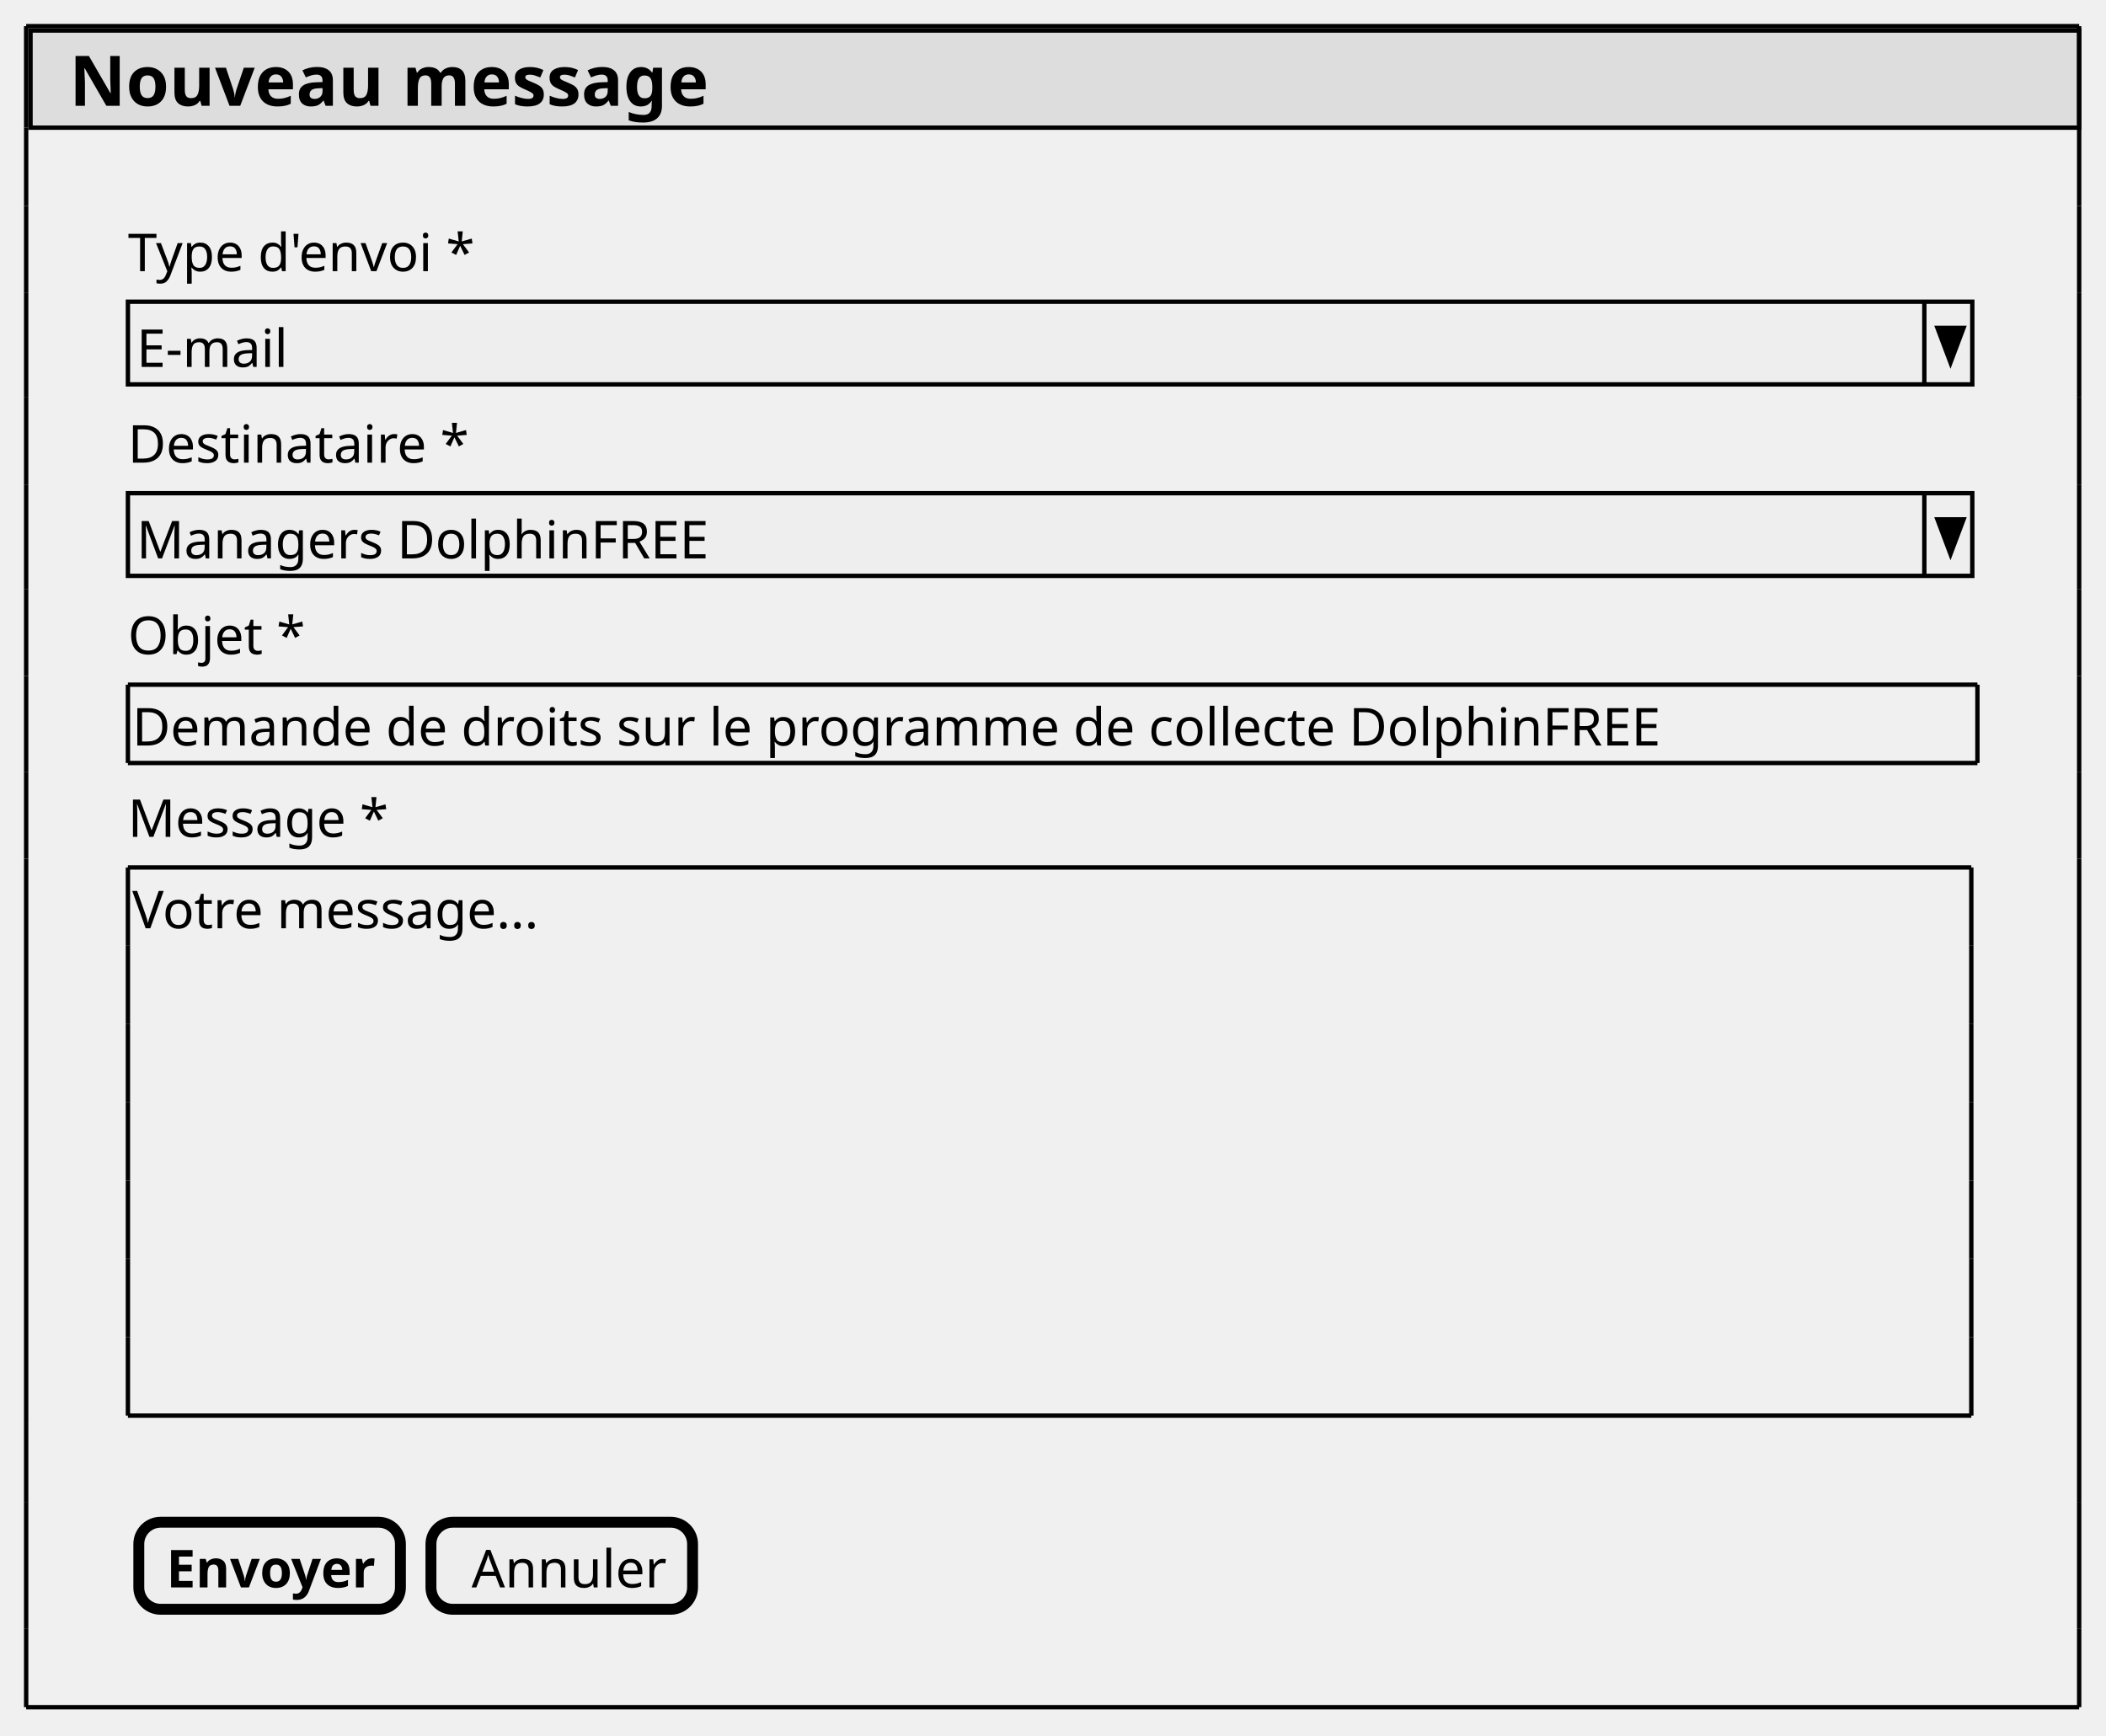
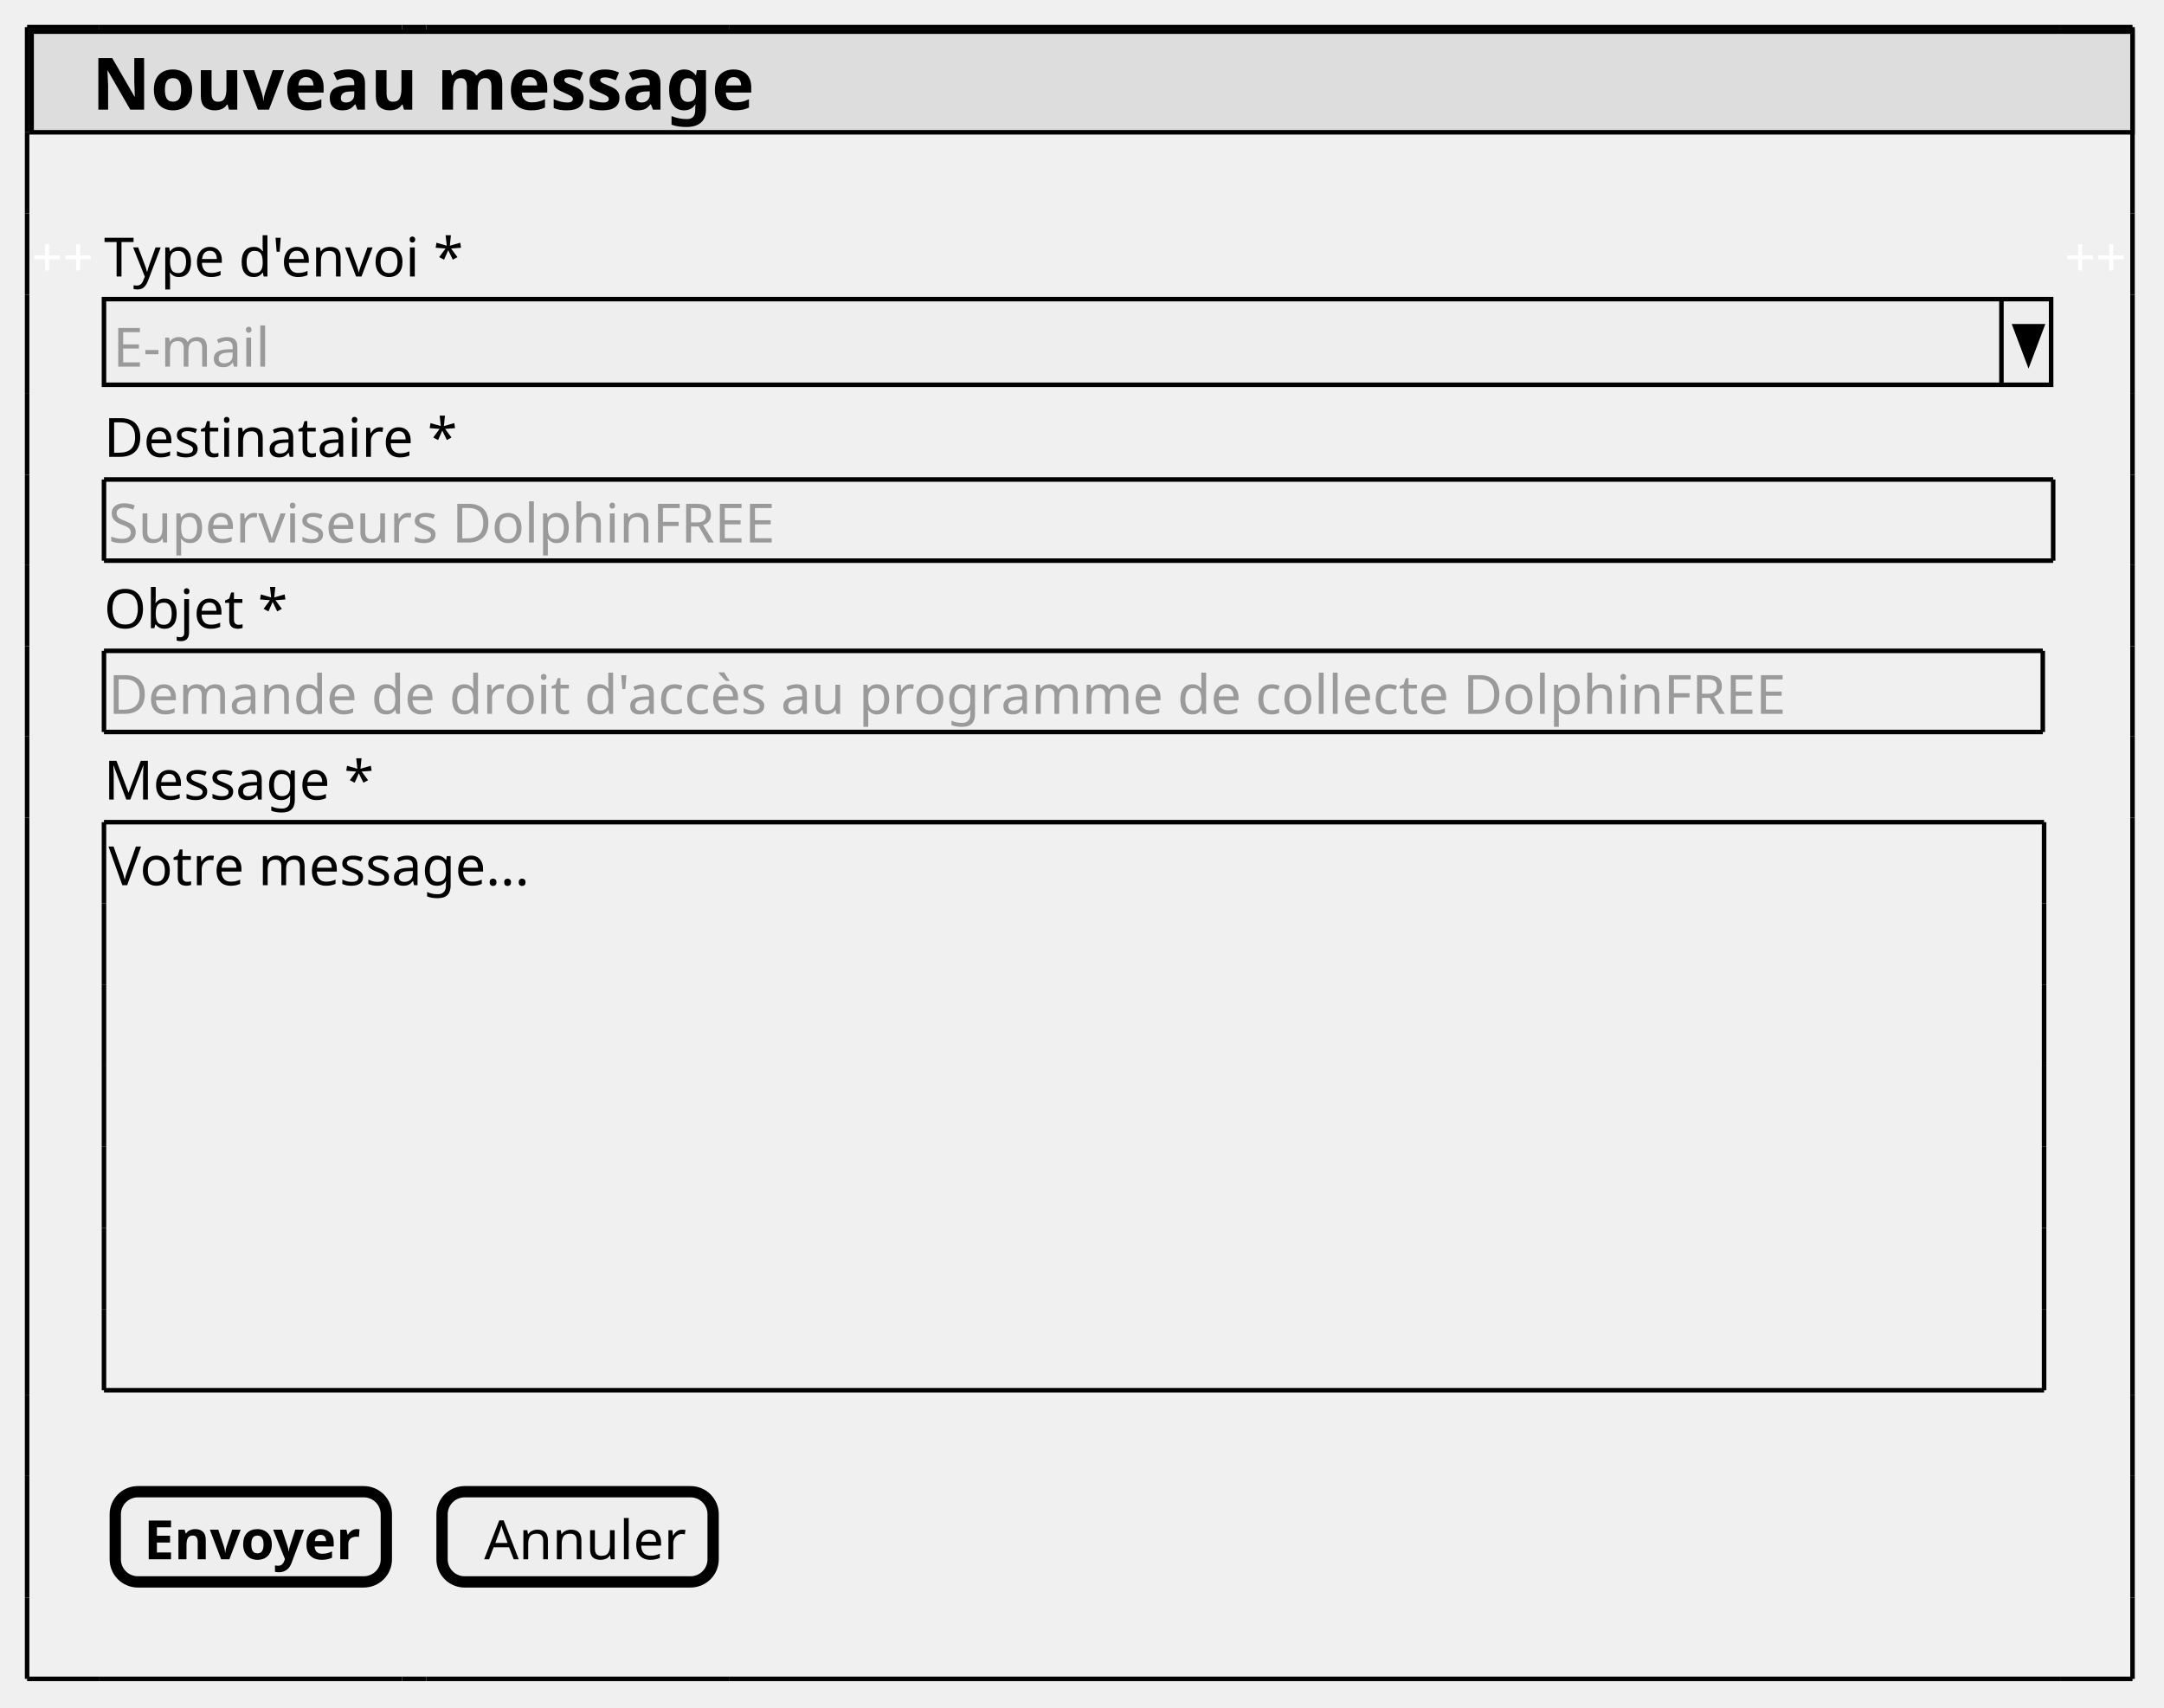
- <svg xmlns="http://www.w3.org/2000/svg" contentStyleType="text/css" height="398px" preserveAspectRatio="none" style="width:483px;height:398px;background:#FFFFFF;" version="1.1" viewBox="0 0 483 398" width="483px" zoomAndPan="magnify">
+ <svg xmlns="http://www.w3.org/2000/svg" contentStyleType="text/css" height="378px" preserveAspectRatio="none" style="width:479px;height:378px;background:#FFFFFF;" version="1.1" viewBox="0 0 479 378" width="479px" zoomAndPan="magnify">
  <defs />
  <g>
-     <rect fill="#DDDDDD" height="22.281" style="stroke:#000000;stroke-width:1.0;" width="469.846" x="7" y="7" />
-     <text fill="#000000" font-family="sans-serif" font-size="16" font-weight="bold" lengthAdjust="spacing" textLength="140.508" x="15.891" y="24.266">Nouveau message</text>
-     <text fill="#000000" font-family="sans-serif" font-size="12" lengthAdjust="spacing" textLength="75.668" x="29.336" y="62.191">Type d'envoi *</text>
-     <rect fill="#EEEEEE" height="18.961" style="stroke:#000000;stroke-width:1.0;" width="423" x="29.336" y="69.203" />
-     <text fill="#000000" font-family="sans-serif" font-size="12" lengthAdjust="spacing" textLength="34.002" x="31.336" y="84.152">E-mail</text>
-     <line style="stroke:#000000;stroke-width:1.0;" x1="441.336" x2="441.336" y1="69.203" y2="88.164" />
-     <polygon fill="#000000" points="444.336,75.203,450.336,75.203,447.336,83.164" style="stroke:#000000;stroke-width:1.0;" />
-     <text fill="#000000" font-family="sans-serif" font-size="12" lengthAdjust="spacing" textLength="72.035" x="29.336" y="106.113">Destinataire *</text>
-     <rect fill="#EEEEEE" height="18.961" style="stroke:#000000;stroke-width:1.0;" width="423" x="29.336" y="113.125" />
-     <text fill="#000000" font-family="sans-serif" font-size="12" lengthAdjust="spacing" textLength="129.393" x="31.336" y="128.074">Managers DolphinFREE</text>
-     <line style="stroke:#000000;stroke-width:1.0;" x1="441.336" x2="441.336" y1="113.125" y2="132.086" />
-     <polygon fill="#000000" points="444.336,119.125,450.336,119.125,447.336,127.086" style="stroke:#000000;stroke-width:1.0;" />
-     <text fill="#000000" font-family="sans-serif" font-size="12" lengthAdjust="spacing" textLength="36.685" x="29.336" y="150.035">Objet *</text>
-     <text fill="#000000" font-family="sans-serif" font-size="12" lengthAdjust="spacing" textLength="335.49" x="30.336" y="170.996">Demande de droits sur le programme de collecte DolphinFREE</text>
-     <line style="stroke:#000000;stroke-width:1.0;" x1="29.336" x2="453.51" y1="157.047" y2="157.047" />
-     <line style="stroke:#000000;stroke-width:1.0;" x1="29.336" x2="453.51" y1="175.008" y2="175.008" />
-     <line style="stroke:#000000;stroke-width:1.0;" x1="29.336" x2="29.336" y1="157.047" y2="175.008" />
-     <line style="stroke:#000000;stroke-width:1.0;" x1="453.51" x2="453.51" y1="157.047" y2="175.008" />
-     <text fill="#000000" font-family="sans-serif" font-size="12" lengthAdjust="spacing" textLength="56.695" x="29.336" y="191.957">Message *</text>
-     <text fill="#000000" font-family="sans-serif" font-size="12" lengthAdjust="spacing" textLength="90.709" x="30.336" y="212.918">Votre message...</text>
-     <line style="stroke:#000000;stroke-width:1.0;" x1="29.336" x2="452.109" y1="198.969" y2="198.969" />
-     <line style="stroke:#000000;stroke-width:1.0;" x1="29.336" x2="452.109" y1="324.695" y2="324.695" />
-     <line style="stroke:#000000;stroke-width:1.0;" x1="29.336" x2="29.336" y1="198.969" y2="216.93" />
-     <line style="stroke:#000000;stroke-width:1.0;" x1="452.109" x2="452.109" y1="198.969" y2="216.93" />
-     <line style="stroke:#000000;stroke-width:1.0;" x1="29.336" x2="29.336" y1="288.773" y2="306.734" />
-     <line style="stroke:#000000;stroke-width:1.0;" x1="452.109" x2="452.109" y1="288.773" y2="306.734" />
-     <line style="stroke:#000000;stroke-width:1.0;" x1="29.336" x2="29.336" y1="252.852" y2="270.812" />
-     <line style="stroke:#000000;stroke-width:1.0;" x1="452.109" x2="452.109" y1="252.852" y2="270.812" />
-     <line style="stroke:#000000;stroke-width:1.0;" x1="29.336" x2="29.336" y1="216.93" y2="234.891" />
-     <line style="stroke:#000000;stroke-width:1.0;" x1="452.109" x2="452.109" y1="216.93" y2="234.891" />
-     <line style="stroke:#000000;stroke-width:1.0;" x1="29.336" x2="29.336" y1="306.734" y2="324.695" />
-     <line style="stroke:#000000;stroke-width:1.0;" x1="452.109" x2="452.109" y1="306.734" y2="324.695" />
-     <line style="stroke:#000000;stroke-width:1.0;" x1="29.336" x2="29.336" y1="270.812" y2="288.773" />
-     <line style="stroke:#000000;stroke-width:1.0;" x1="452.109" x2="452.109" y1="270.812" y2="288.773" />
-     <line style="stroke:#000000;stroke-width:1.0;" x1="29.336" x2="29.336" y1="234.891" y2="252.852" />
-     <line style="stroke:#000000;stroke-width:1.0;" x1="452.109" x2="452.109" y1="234.891" y2="252.852" />
-     <rect fill="#EEEEEE" height="19.961" rx="5" ry="5" style="stroke:#000000;stroke-width:2.5;" width="60" x="31.836" y="349.156" />
-     <text fill="#000000" font-family="sans-serif" font-size="12" font-weight="bold" lengthAdjust="spacing" textLength="47.355" x="38.158" y="364.106">Envoyer</text>
-     <rect fill="#EEEEEE" height="19.961" rx="5" ry="5" style="stroke:#000000;stroke-width:2.5;" width="60" x="98.836" y="349.156" />
-     <text fill="#000000" font-family="sans-serif" font-size="12" lengthAdjust="spacing" textLength="41.361" x="108.155" y="364.106">Annuler</text>
-     <line style="stroke:#000000;stroke-width:1.0;" x1="6" x2="476.846" y1="6" y2="6" />
-     <line style="stroke:#000000;stroke-width:1.0;" x1="6" x2="476.846" y1="391.578" y2="391.578" />
+     <rect fill="#DDDDDD" height="22.281" style="stroke:#000000;stroke-width:1.0;" width="465.031" x="7" y="7" />
+     <text fill="#000000" font-family="sans-serif" font-size="12" lengthAdjust="spacing" textLength="3.334" x="7" y="19.949"> </text>
+     <text fill="#000000" font-family="sans-serif" font-size="16" font-weight="bold" lengthAdjust="spacing" textLength="140.508" x="20.334" y="24.266">Nouveau message</text>
+     <text fill="#FFFFFF" font-family="sans-serif" font-size="12" lengthAdjust="spacing" textLength="14.016" x="7" y="61.191">++</text>
+     <text fill="#000000" font-family="sans-serif" font-size="12" lengthAdjust="spacing" textLength="75.668" x="23.016" y="61.191">Type d'envoi *</text>
+     <text fill="#FFFFFF" font-family="sans-serif" font-size="12" lengthAdjust="spacing" textLength="14.016" x="457.016" y="61.191">++</text>
+     <rect fill="#EEEEEE" height="18.961" style="stroke:#000000;stroke-width:1.0;" width="431" x="23.016" y="66.203" />
+     <text fill="#9A9A9A" font-family="sans-serif" font-size="12" lengthAdjust="spacing" textLength="34.002" x="25.016" y="81.152">E-mail</text>
+     <line style="stroke:#000000;stroke-width:1.0;" x1="443.016" x2="443.016" y1="66.203" y2="85.164" />
+     <polygon fill="#000000" points="446.016,72.203,452.016,72.203,449.016,80.164" style="stroke:#000000;stroke-width:1.0;" />
+     <text fill="#000000" font-family="sans-serif" font-size="12" lengthAdjust="spacing" textLength="72.035" x="23.016" y="101.113">Destinataire *</text>
+     <text fill="#9A9A9A" font-family="sans-serif" font-size="12" lengthAdjust="spacing" textLength="146.062" x="24.016" y="120.074">Superviseurs DolphinFREE</text>
+     <line style="stroke:#000000;stroke-width:1.0;" x1="23.016" x2="454.467" y1="106.125" y2="106.125" />
+     <line style="stroke:#000000;stroke-width:1.0;" x1="23.016" x2="454.467" y1="124.086" y2="124.086" />
+     <line style="stroke:#000000;stroke-width:1.0;" x1="23.016" x2="23.016" y1="106.125" y2="124.086" />
+     <line style="stroke:#000000;stroke-width:1.0;" x1="454.467" x2="454.467" y1="106.125" y2="124.086" />
+     <text fill="#000000" font-family="sans-serif" font-size="12" lengthAdjust="spacing" textLength="36.685" x="23.016" y="139.035">Objet *</text>
+     <text fill="#9A9A9A" font-family="sans-serif" font-size="12" lengthAdjust="spacing" textLength="357.141" x="24.016" y="157.996">Demande de droit d'accès au programme de collecte DolphinFREE</text>
+     <line style="stroke:#000000;stroke-width:1.0;" x1="23.016" x2="452.17" y1="144.047" y2="144.047" />
+     <line style="stroke:#000000;stroke-width:1.0;" x1="23.016" x2="452.17" y1="162.008" y2="162.008" />
+     <line style="stroke:#000000;stroke-width:1.0;" x1="23.016" x2="23.016" y1="144.047" y2="162.008" />
+     <line style="stroke:#000000;stroke-width:1.0;" x1="452.17" x2="452.17" y1="144.047" y2="162.008" />
+     <text fill="#000000" font-family="sans-serif" font-size="12" lengthAdjust="spacing" textLength="56.695" x="23.016" y="176.957">Message *</text>
+     <text fill="#000000" font-family="sans-serif" font-size="12" lengthAdjust="spacing" textLength="90.709" x="24.016" y="195.918">Votre message...</text>
+     <line style="stroke:#000000;stroke-width:1.0;" x1="23.016" x2="452.457" y1="181.969" y2="181.969" />
+     <line style="stroke:#000000;stroke-width:1.0;" x1="23.016" x2="452.457" y1="307.695" y2="307.695" />
+     <line style="stroke:#000000;stroke-width:1.0;" x1="23.016" x2="23.016" y1="181.969" y2="199.93" />
+     <line style="stroke:#000000;stroke-width:1.0;" x1="452.457" x2="452.457" y1="181.969" y2="199.93" />
+     <line style="stroke:#000000;stroke-width:1.0;" x1="23.016" x2="23.016" y1="271.773" y2="289.734" />
+     <line style="stroke:#000000;stroke-width:1.0;" x1="452.457" x2="452.457" y1="271.773" y2="289.734" />
+     <line style="stroke:#000000;stroke-width:1.0;" x1="23.016" x2="23.016" y1="235.852" y2="253.812" />
+     <line style="stroke:#000000;stroke-width:1.0;" x1="452.457" x2="452.457" y1="235.852" y2="253.812" />
+     <line style="stroke:#000000;stroke-width:1.0;" x1="23.016" x2="23.016" y1="199.93" y2="217.891" />
+     <line style="stroke:#000000;stroke-width:1.0;" x1="452.457" x2="452.457" y1="199.93" y2="217.891" />
+     <line style="stroke:#000000;stroke-width:1.0;" x1="23.016" x2="23.016" y1="289.734" y2="307.695" />
+     <line style="stroke:#000000;stroke-width:1.0;" x1="452.457" x2="452.457" y1="289.734" y2="307.695" />
+     <line style="stroke:#000000;stroke-width:1.0;" x1="23.016" x2="23.016" y1="253.812" y2="271.773" />
+     <line style="stroke:#000000;stroke-width:1.0;" x1="452.457" x2="452.457" y1="253.812" y2="271.773" />
+     <line style="stroke:#000000;stroke-width:1.0;" x1="23.016" x2="23.016" y1="217.891" y2="235.852" />
+     <line style="stroke:#000000;stroke-width:1.0;" x1="452.457" x2="452.457" y1="217.891" y2="235.852" />
+     <rect fill="#EEEEEE" height="19.961" rx="5" ry="5" style="stroke:#000000;stroke-width:2.5;" width="60" x="25.516" y="330.156" />
+     <text fill="#000000" font-family="sans-serif" font-size="12" font-weight="bold" lengthAdjust="spacing" textLength="47.355" x="31.838" y="345.106">Envoyer</text>
+     <rect fill="#EEEEEE" height="19.961" rx="5" ry="5" style="stroke:#000000;stroke-width:2.5;" width="60" x="97.85" y="330.156" />
+     <text fill="#000000" font-family="sans-serif" font-size="12" lengthAdjust="spacing" textLength="41.361" x="107.169" y="345.106">Annuler</text>
+     <line style="stroke:#000000;stroke-width:1.0;" x1="6" x2="22.016" y1="6" y2="6" />
+     <line style="stroke:#000000;stroke-width:1.0;" x1="22.016" x2="89.016" y1="6" y2="6" />
+     <line style="stroke:#000000;stroke-width:1.0;" x1="89.016" x2="94.35" y1="6" y2="6" />
+     <line style="stroke:#000000;stroke-width:1.0;" x1="6" x2="22.016" y1="371.578" y2="371.578" />
+     <line style="stroke:#000000;stroke-width:1.0;" x1="94.35" x2="161.35" y1="6" y2="6" />
+     <line style="stroke:#000000;stroke-width:1.0;" x1="22.016" x2="89.016" y1="371.578" y2="371.578" />
+     <line style="stroke:#000000;stroke-width:1.0;" x1="161.35" x2="456.016" y1="6" y2="6" />
+     <line style="stroke:#000000;stroke-width:1.0;" x1="89.016" x2="94.35" y1="371.578" y2="371.578" />
+     <line style="stroke:#000000;stroke-width:1.0;" x1="456.016" x2="472.031" y1="6" y2="6" />
+     <line style="stroke:#000000;stroke-width:1.0;" x1="94.35" x2="161.35" y1="371.578" y2="371.578" />
+     <line style="stroke:#000000;stroke-width:1.0;" x1="161.35" x2="456.016" y1="371.578" y2="371.578" />
+     <line style="stroke:#000000;stroke-width:1.0;" x1="456.016" x2="472.031" y1="371.578" y2="371.578" />
    <line style="stroke:#000000;stroke-width:1.0;" x1="6" x2="6" y1="6" y2="29.281" />
-     <line style="stroke:#000000;stroke-width:1.0;" x1="476.846" x2="476.846" y1="6" y2="29.281" />
-     <line style="stroke:#000000;stroke-width:1.0;" x1="6" x2="6" y1="344.656" y2="373.617" />
-     <line style="stroke:#000000;stroke-width:1.0;" x1="476.846" x2="476.846" y1="344.656" y2="373.617" />
-     <line style="stroke:#000000;stroke-width:1.0;" x1="6" x2="6" y1="155.047" y2="177.008" />
-     <line style="stroke:#000000;stroke-width:1.0;" x1="476.846" x2="476.846" y1="155.047" y2="177.008" />
-     <line style="stroke:#000000;stroke-width:1.0;" x1="6" x2="6" y1="67.203" y2="91.164" />
-     <line style="stroke:#000000;stroke-width:1.0;" x1="476.846" x2="476.846" y1="67.203" y2="91.164" />
-     <line style="stroke:#000000;stroke-width:1.0;" x1="6" x2="6" y1="326.695" y2="344.656" />
-     <line style="stroke:#000000;stroke-width:1.0;" x1="476.846" x2="476.846" y1="326.695" y2="344.656" />
-     <line style="stroke:#000000;stroke-width:1.0;" x1="6" x2="6" y1="135.086" y2="155.047" />
-     <line style="stroke:#000000;stroke-width:1.0;" x1="476.846" x2="476.846" y1="135.086" y2="155.047" />
-     <line style="stroke:#000000;stroke-width:1.0;" x1="6" x2="6" y1="47.242" y2="67.203" />
-     <line style="stroke:#000000;stroke-width:1.0;" x1="476.846" x2="476.846" y1="47.242" y2="67.203" />
-     <line style="stroke:#000000;stroke-width:1.0;" x1="6" x2="6" y1="196.969" y2="326.695" />
-     <line style="stroke:#000000;stroke-width:1.0;" x1="476.846" x2="476.846" y1="196.969" y2="326.695" />
-     <line style="stroke:#000000;stroke-width:1.0;" x1="6" x2="6" y1="111.125" y2="135.086" />
-     <line style="stroke:#000000;stroke-width:1.0;" x1="476.846" x2="476.846" y1="111.125" y2="135.086" />
+     <line style="stroke:#000000;stroke-width:1.0;" x1="472.031" x2="472.031" y1="87.164" y2="105.125" />
+     <line style="stroke:#000000;stroke-width:1.0;" x1="6" x2="6" y1="326.656" y2="353.617" />
+     <line style="stroke:#000000;stroke-width:1.0;" x1="472.031" x2="472.031" y1="6" y2="29.281" />
+     <line style="stroke:#000000;stroke-width:1.0;" x1="6" x2="6" y1="143.047" y2="163.008" />
+     <line style="stroke:#000000;stroke-width:1.0;" x1="472.031" x2="472.031" y1="326.656" y2="353.617" />
+     <line style="stroke:#000000;stroke-width:1.0;" x1="6" x2="6" y1="65.203" y2="87.164" />
+     <line style="stroke:#000000;stroke-width:1.0;" x1="472.031" x2="472.031" y1="143.047" y2="163.008" />
+     <line style="stroke:#000000;stroke-width:1.0;" x1="472.031" x2="472.031" y1="65.203" y2="87.164" />
+     <line style="stroke:#000000;stroke-width:1.0;" x1="6" x2="6" y1="308.695" y2="326.656" />
+     <line style="stroke:#000000;stroke-width:1.0;" x1="6" x2="6" y1="125.086" y2="143.047" />
+     <line style="stroke:#000000;stroke-width:1.0;" x1="472.031" x2="472.031" y1="308.695" y2="326.656" />
+     <line style="stroke:#000000;stroke-width:1.0;" x1="6" x2="6" y1="47.242" y2="65.203" />
+     <line style="stroke:#000000;stroke-width:1.0;" x1="472.031" x2="472.031" y1="125.086" y2="143.047" />
+     <line style="stroke:#000000;stroke-width:1.0;" x1="472.031" x2="472.031" y1="47.242" y2="65.203" />
+     <line style="stroke:#000000;stroke-width:1.0;" x1="6" x2="6" y1="180.969" y2="308.695" />
+     <line style="stroke:#000000;stroke-width:1.0;" x1="6" x2="6" y1="105.125" y2="125.086" />
+     <line style="stroke:#000000;stroke-width:1.0;" x1="472.031" x2="472.031" y1="180.969" y2="308.695" />
    <line style="stroke:#000000;stroke-width:1.0;" x1="6" x2="6" y1="29.281" y2="47.242" />
-     <line style="stroke:#000000;stroke-width:1.0;" x1="476.846" x2="476.846" y1="29.281" y2="47.242" />
-     <line style="stroke:#000000;stroke-width:1.0;" x1="6" x2="6" y1="373.617" y2="391.578" />
-     <line style="stroke:#000000;stroke-width:1.0;" x1="476.846" x2="476.846" y1="373.617" y2="391.578" />
-     <line style="stroke:#000000;stroke-width:1.0;" x1="6" x2="6" y1="177.008" y2="196.969" />
-     <line style="stroke:#000000;stroke-width:1.0;" x1="476.846" x2="476.846" y1="177.008" y2="196.969" />
-     <line style="stroke:#000000;stroke-width:1.0;" x1="6" x2="6" y1="91.164" y2="111.125" />
-     <line style="stroke:#000000;stroke-width:1.0;" x1="476.846" x2="476.846" y1="91.164" y2="111.125" />
+     <line style="stroke:#000000;stroke-width:1.0;" x1="472.031" x2="472.031" y1="105.125" y2="125.086" />
+     <line style="stroke:#000000;stroke-width:1.0;" x1="6" x2="6" y1="353.617" y2="371.578" />
+     <line style="stroke:#000000;stroke-width:1.0;" x1="472.031" x2="472.031" y1="29.281" y2="47.242" />
+     <line style="stroke:#000000;stroke-width:1.0;" x1="6" x2="6" y1="163.008" y2="180.969" />
+     <line style="stroke:#000000;stroke-width:1.0;" x1="472.031" x2="472.031" y1="353.617" y2="371.578" />
+     <line style="stroke:#000000;stroke-width:1.0;" x1="6" x2="6" y1="87.164" y2="105.125" />
+     <line style="stroke:#000000;stroke-width:1.0;" x1="472.031" x2="472.031" y1="163.008" y2="180.969" />
  </g>
</svg>
